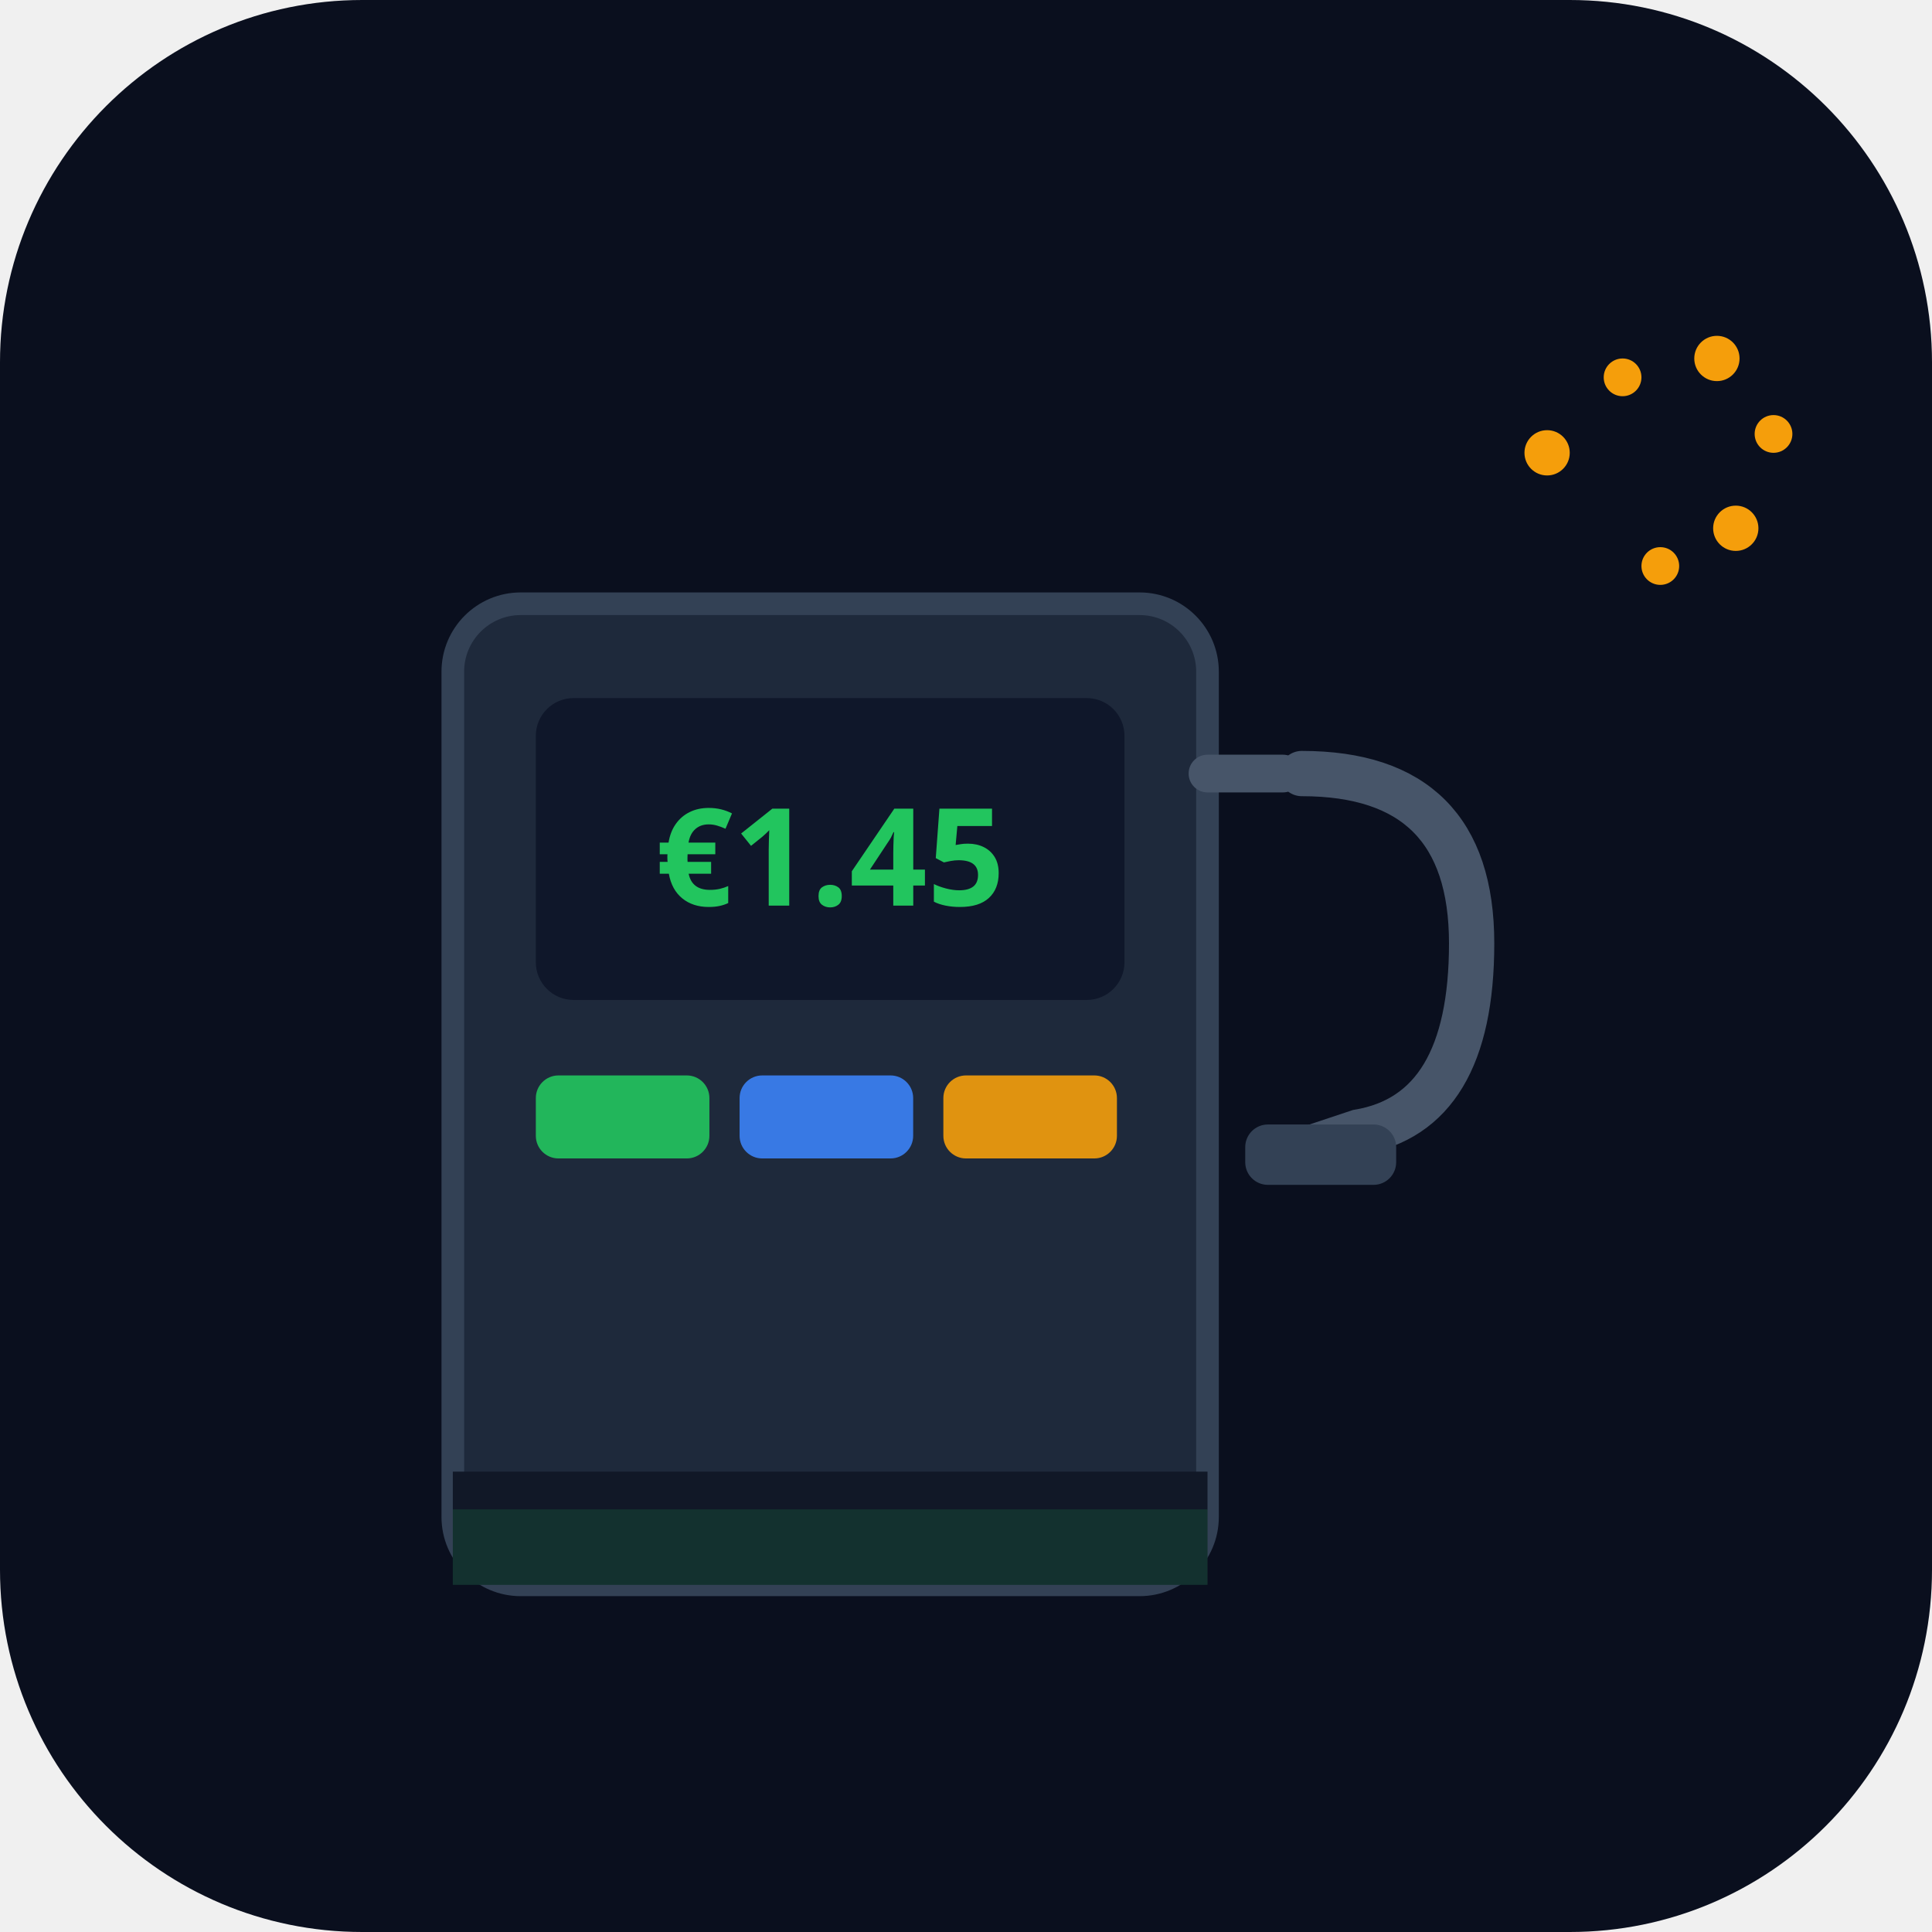
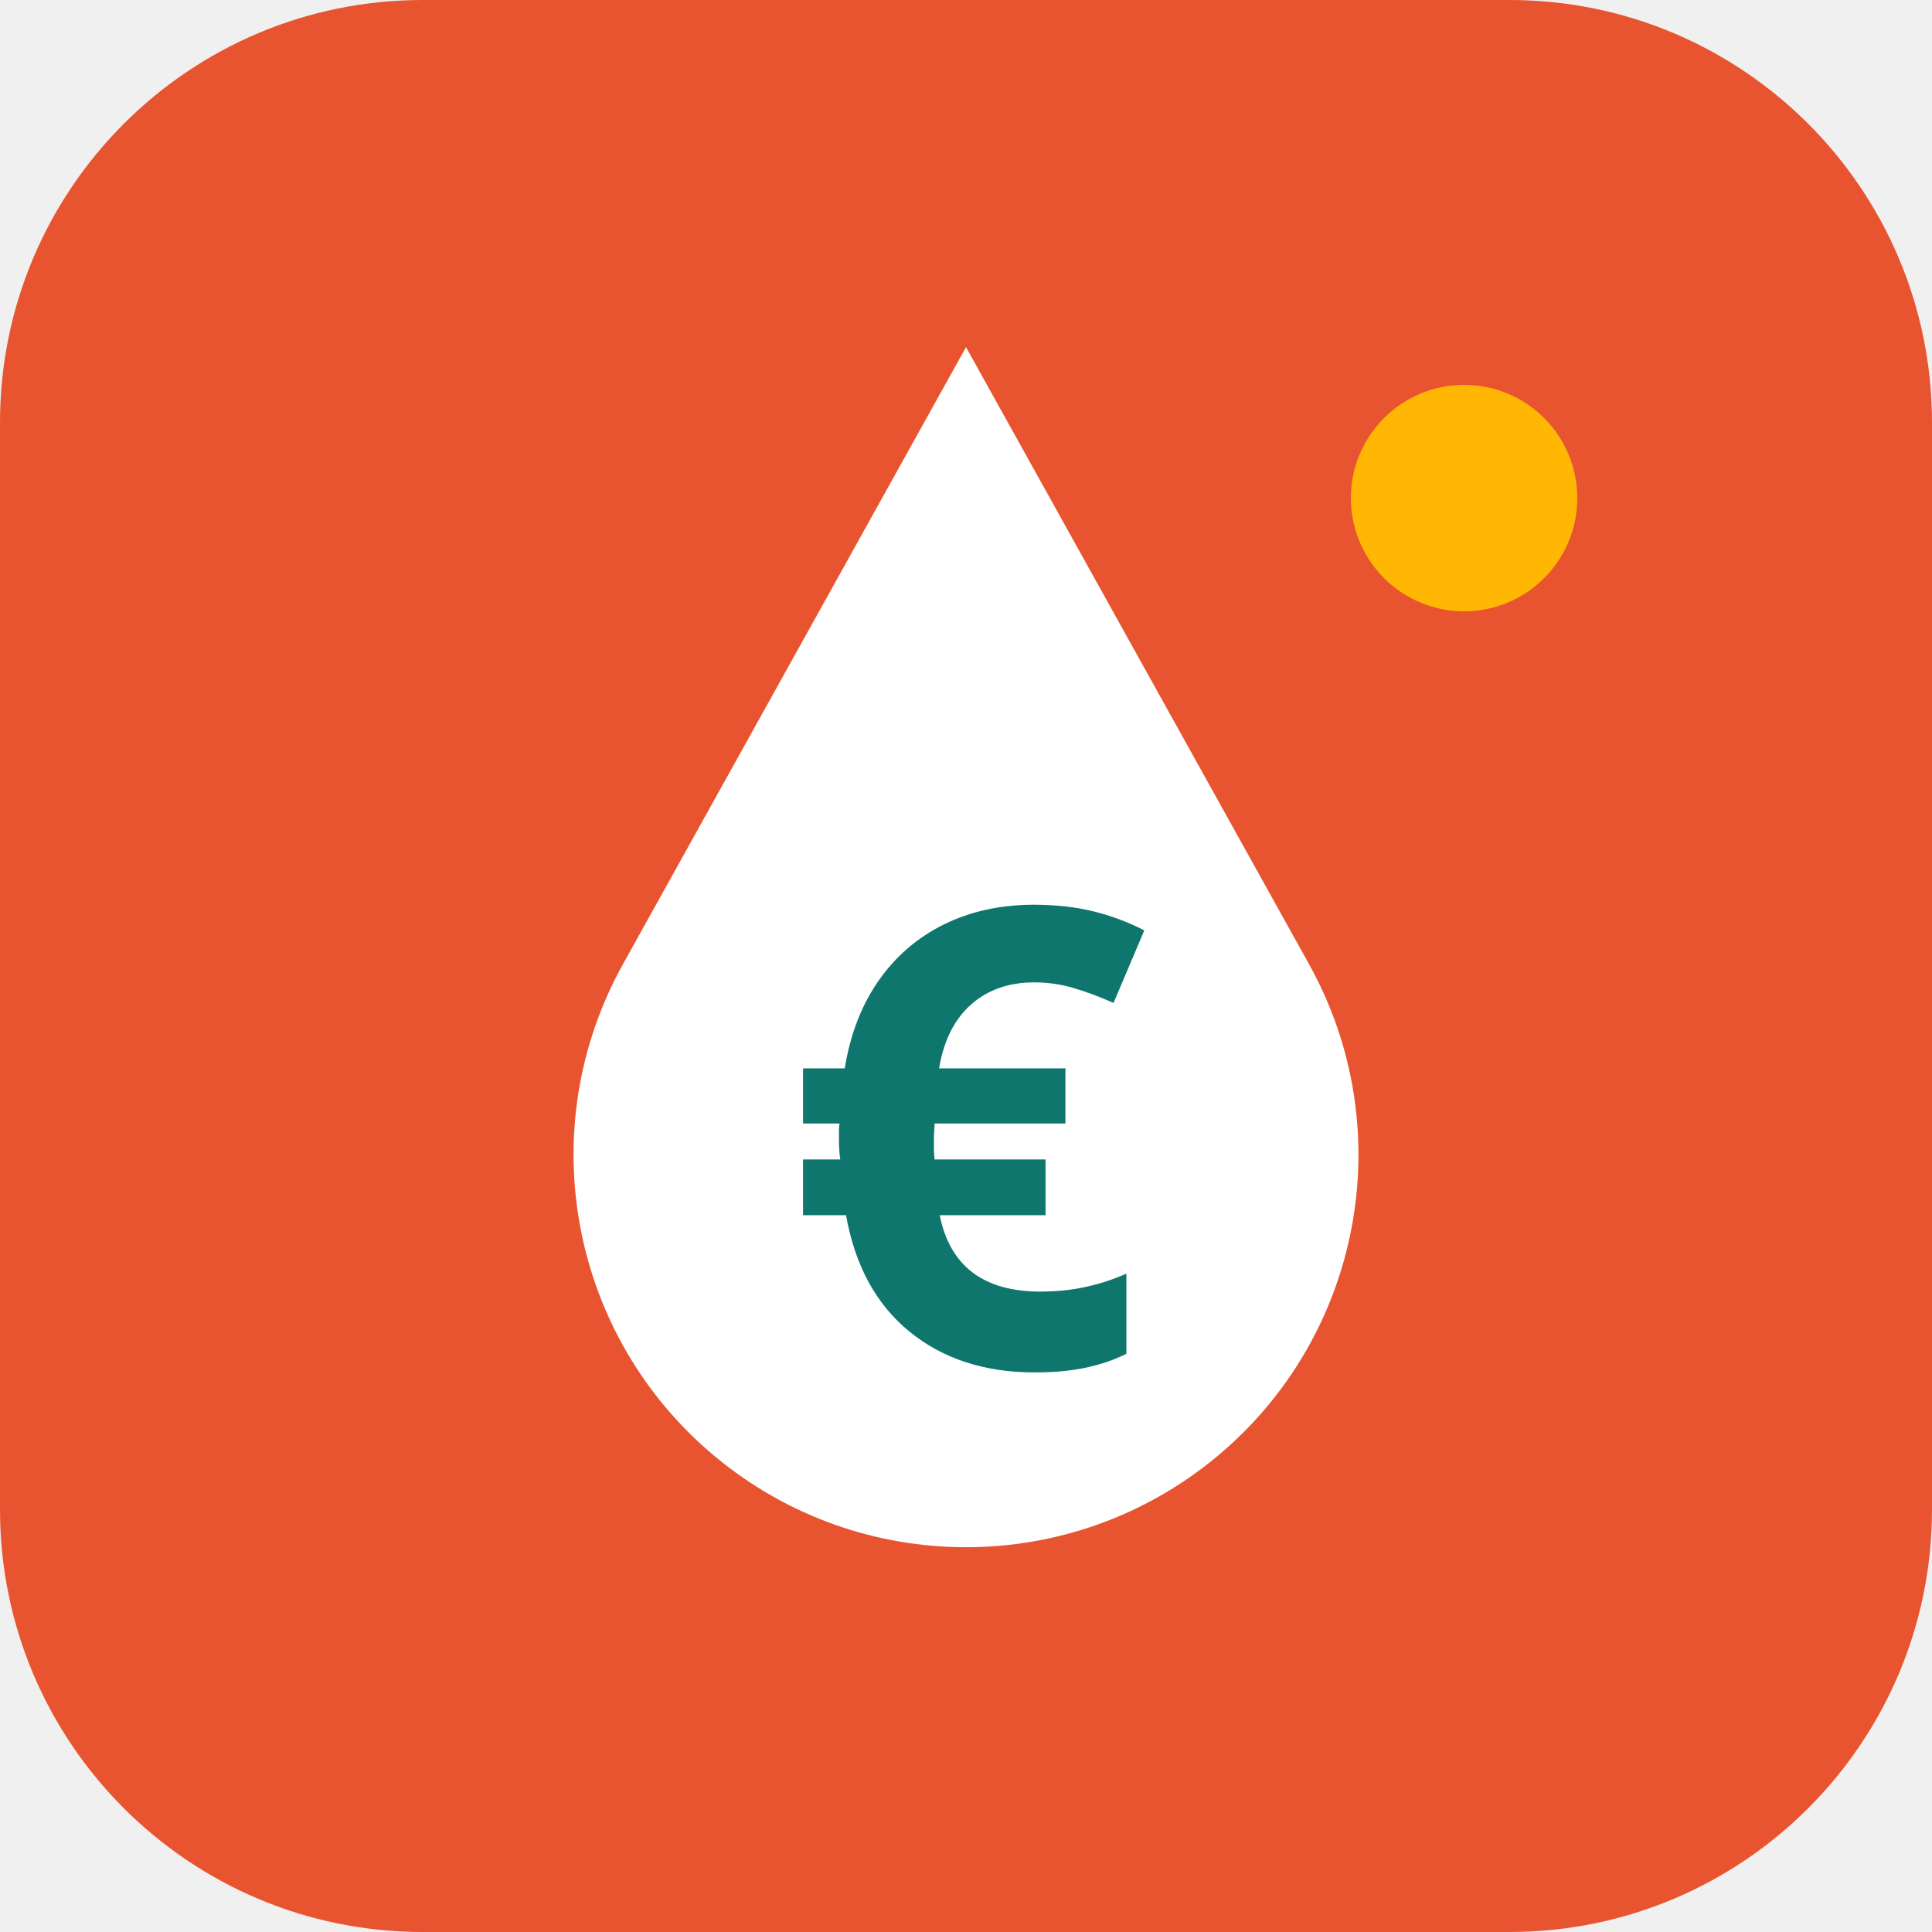
<svg xmlns="http://www.w3.org/2000/svg" viewBox="0 0 512 512">
-   <rect width="512" height="512" rx="96" fill="#0a0f1e" />
-   <rect x="120" y="160" width="200" height="260" rx="18" fill="#1e293b" stroke="#334155" stroke-width="6" />
-   <rect x="142" y="185" width="156" height="80" rx="10" fill="#0f172a" />
-   <text x="220" y="240" font-family="system-ui,sans-serif" font-size="36" font-weight="700" fill="#22c55e" text-anchor="middle">€1.45</text>
-   <rect x="315" y="200" width="30" height="10" rx="5" fill="#475569" />
-   <path d="M345 205 Q390 205 390 250 Q390 295 360 300 L345 305" stroke="#475569" stroke-width="12" fill="none" stroke-linecap="round" />
-   <rect x="330" y="298" width="40" height="16" rx="6" fill="#334155" />
-   <rect x="142" y="285" width="46" height="22" rx="6" fill="#22c55e" opacity="0.9" />
-   <rect x="196" y="285" width="46" height="22" rx="6" fill="#3b82f6" opacity="0.9" />
-   <rect x="250" y="285" width="46" height="22" rx="6" fill="#f59e0b" opacity="0.9" />
-   <rect x="120" y="390" width="200" height="30" rx="0" fill="#111827" />
-   <rect x="120" y="400" width="200" height="20" rx="0" fill="#22c55e" opacity="0.15" />
-   <circle cx="410" cy="120" r="6" fill="#f59e0b" />
-   <circle cx="430" cy="100" r="5" fill="#f59e0b" />
-   <circle cx="455" cy="95" r="6" fill="#f59e0b" />
-   <circle cx="470" cy="115" r="5" fill="#f59e0b" />
-   <circle cx="460" cy="140" r="6" fill="#f59e0b" />
-   <circle cx="440" cy="150" r="5" fill="#f59e0b" />
+   <rect width="512" height="512" rx="112" fill="#E8542F" />
+   <path d="M256 92 L165.1 255.5 A104 104 0 1 0 346.9 255.5 Z" fill="#fff" />
+   <text x="256" y="362" font-family="Segoe UI,system-ui,sans-serif" font-size="170" font-weight="700" fill="#0F766E" text-anchor="middle">€</text>
+   <circle cx="388" cy="132" r="30" fill="#FFB703" />
</svg>
